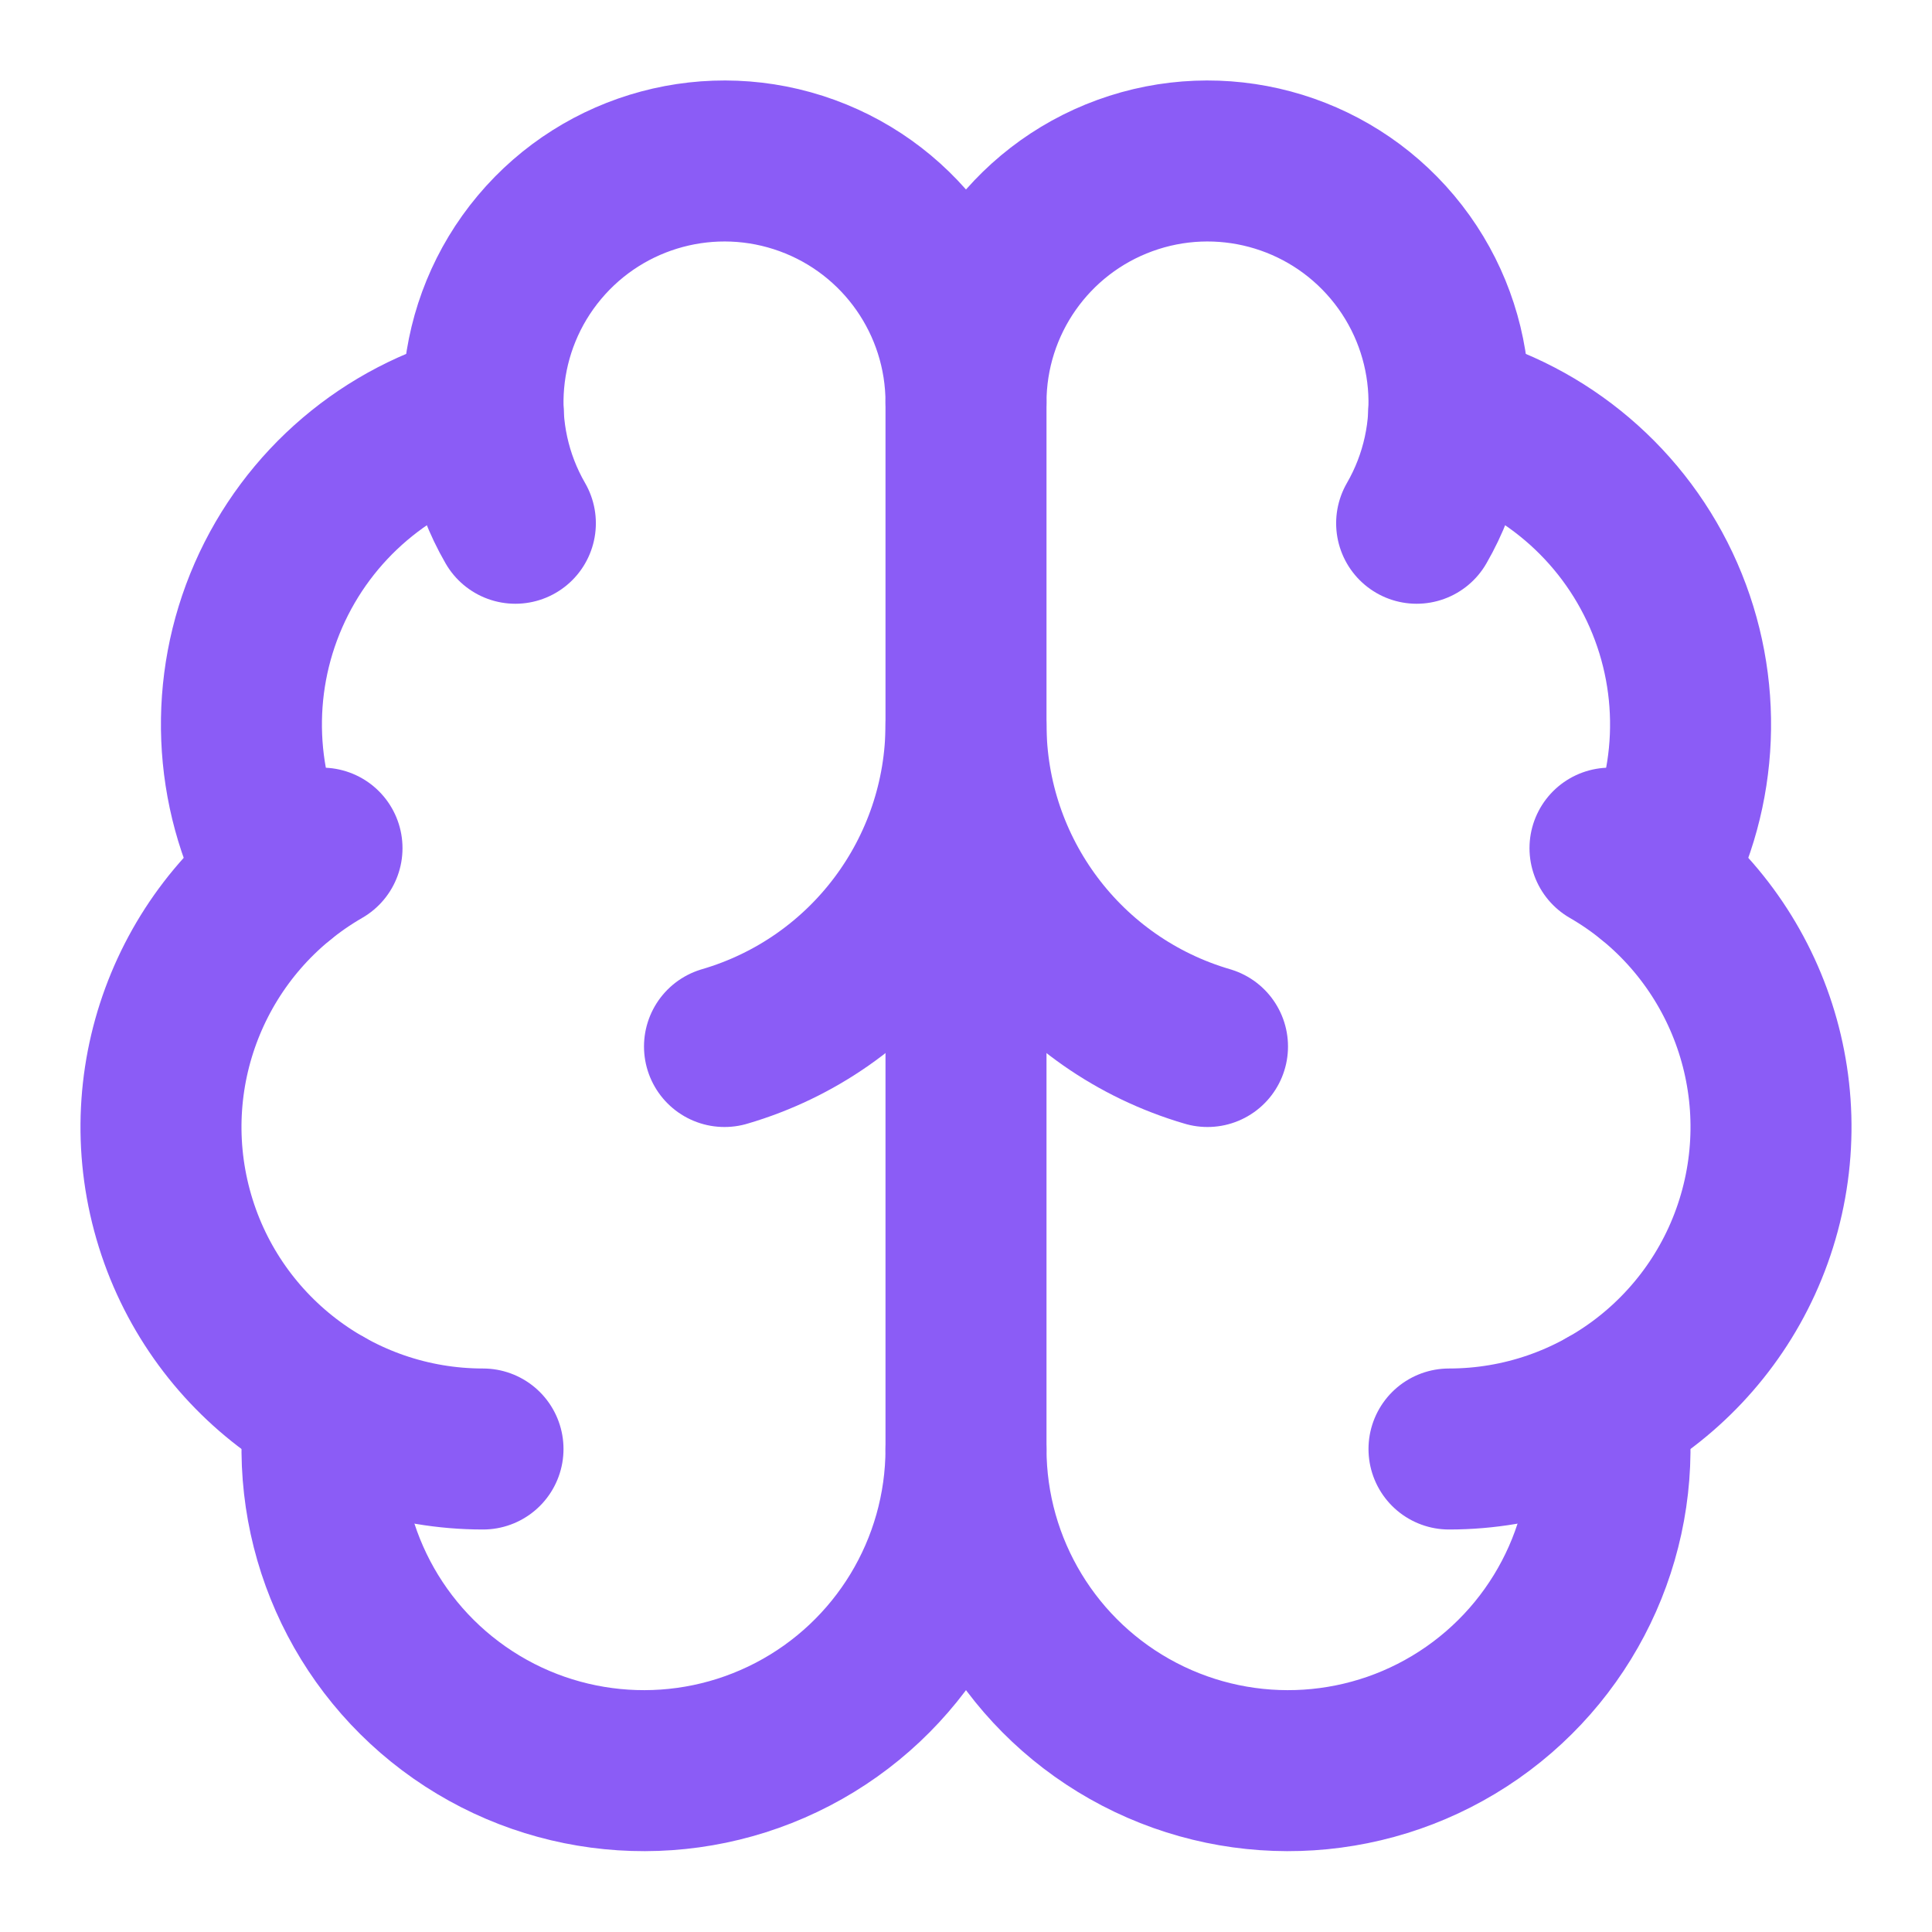
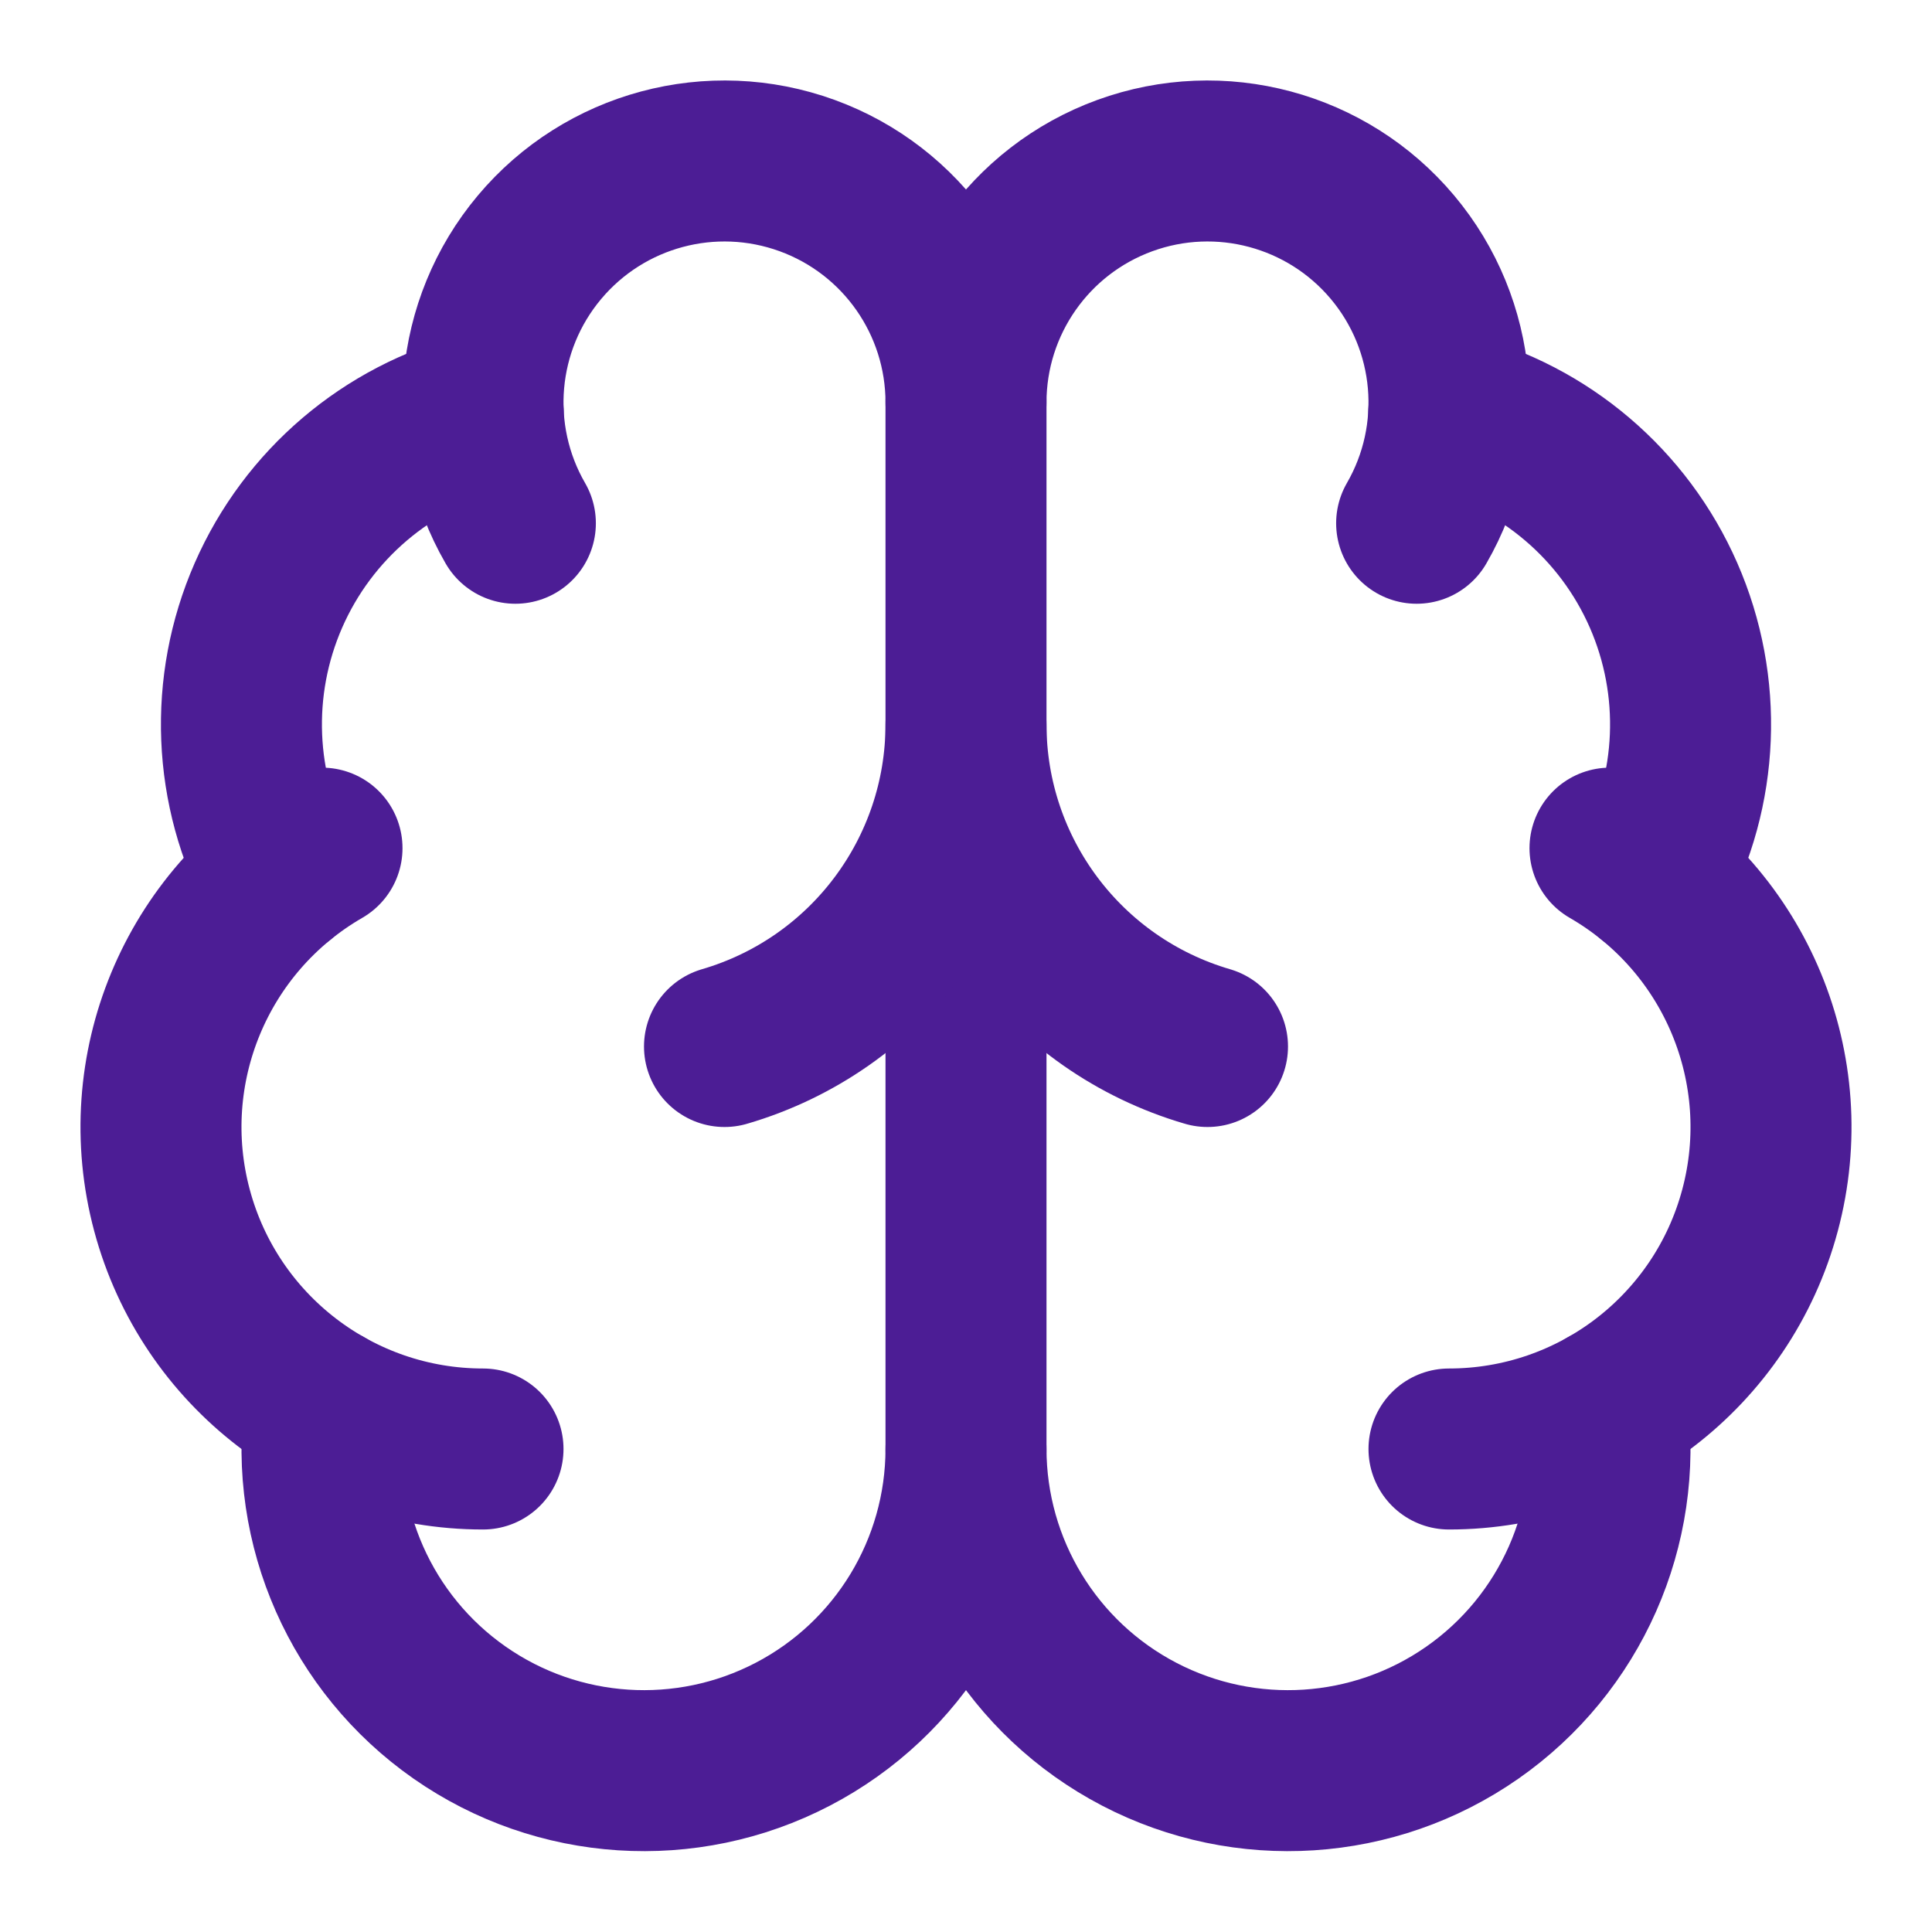
- <svg xmlns="http://www.w3.org/2000/svg" width="24" height="24" viewBox="0 0 24 24" fill="none" stroke="#8B5CF6" stroke-width="2" stroke-linecap="round" stroke-linejoin="round" class="lucide lucide-brain-icon lucide-brain">
+ <svg xmlns="http://www.w3.org/2000/svg" width="24" height="24" viewBox="0 0 24 24" fill="none" stroke="#4C1D95" stroke-width="2" stroke-linecap="round" stroke-linejoin="round" class="lucide lucide-brain-icon lucide-brain">
  <path d="M12 18V5" />
  <path d="M15 13a4.17 4.17 0 0 1-3-4 4.17 4.17 0 0 1-3 4" />
  <path d="M17.598 6.5A3 3 0 1 0 12 5a3 3 0 1 0-5.598 1.5" />
  <path d="M17.997 5.125a4 4 0 0 1 2.526 5.77" />
  <path d="M18 18a4 4 0 0 0 2-7.464" />
  <path d="M19.967 17.483A4 4 0 1 1 12 18a4 4 0 1 1-7.967-.517" />
  <path d="M6 18a4 4 0 0 1-2-7.464" />
  <path d="M6.003 5.125a4 4 0 0 0-2.526 5.77" />
</svg>
